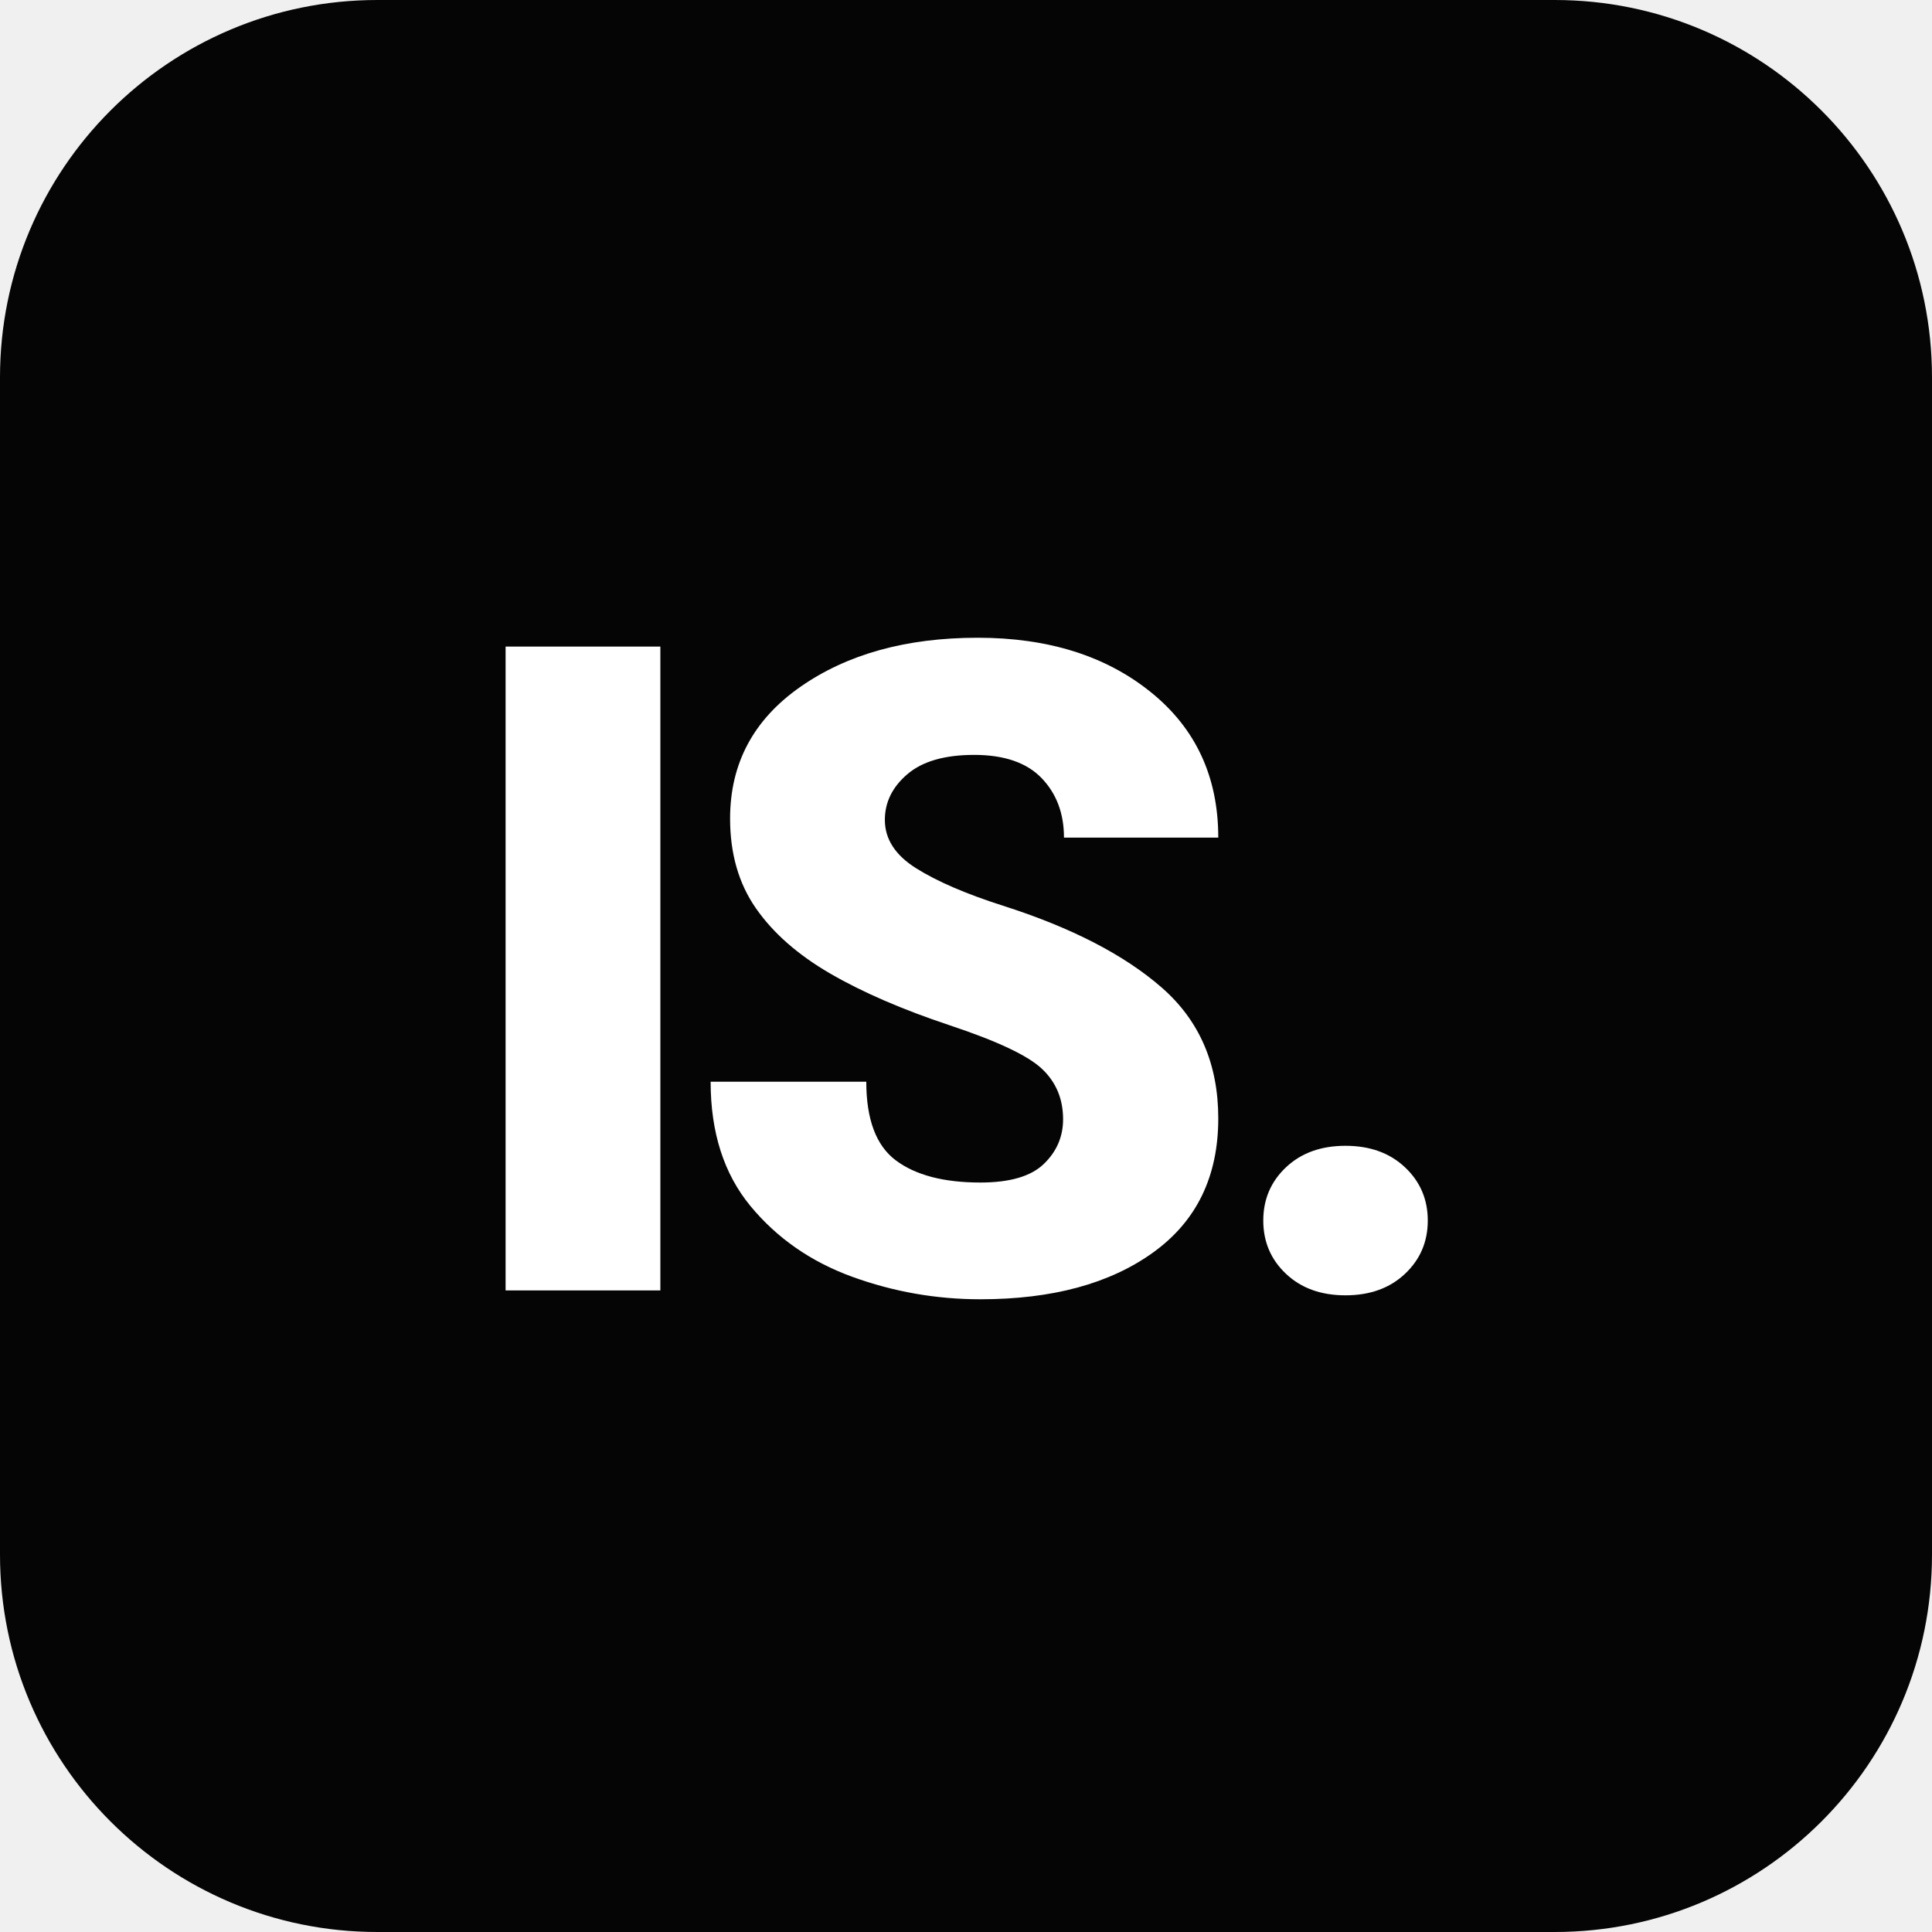
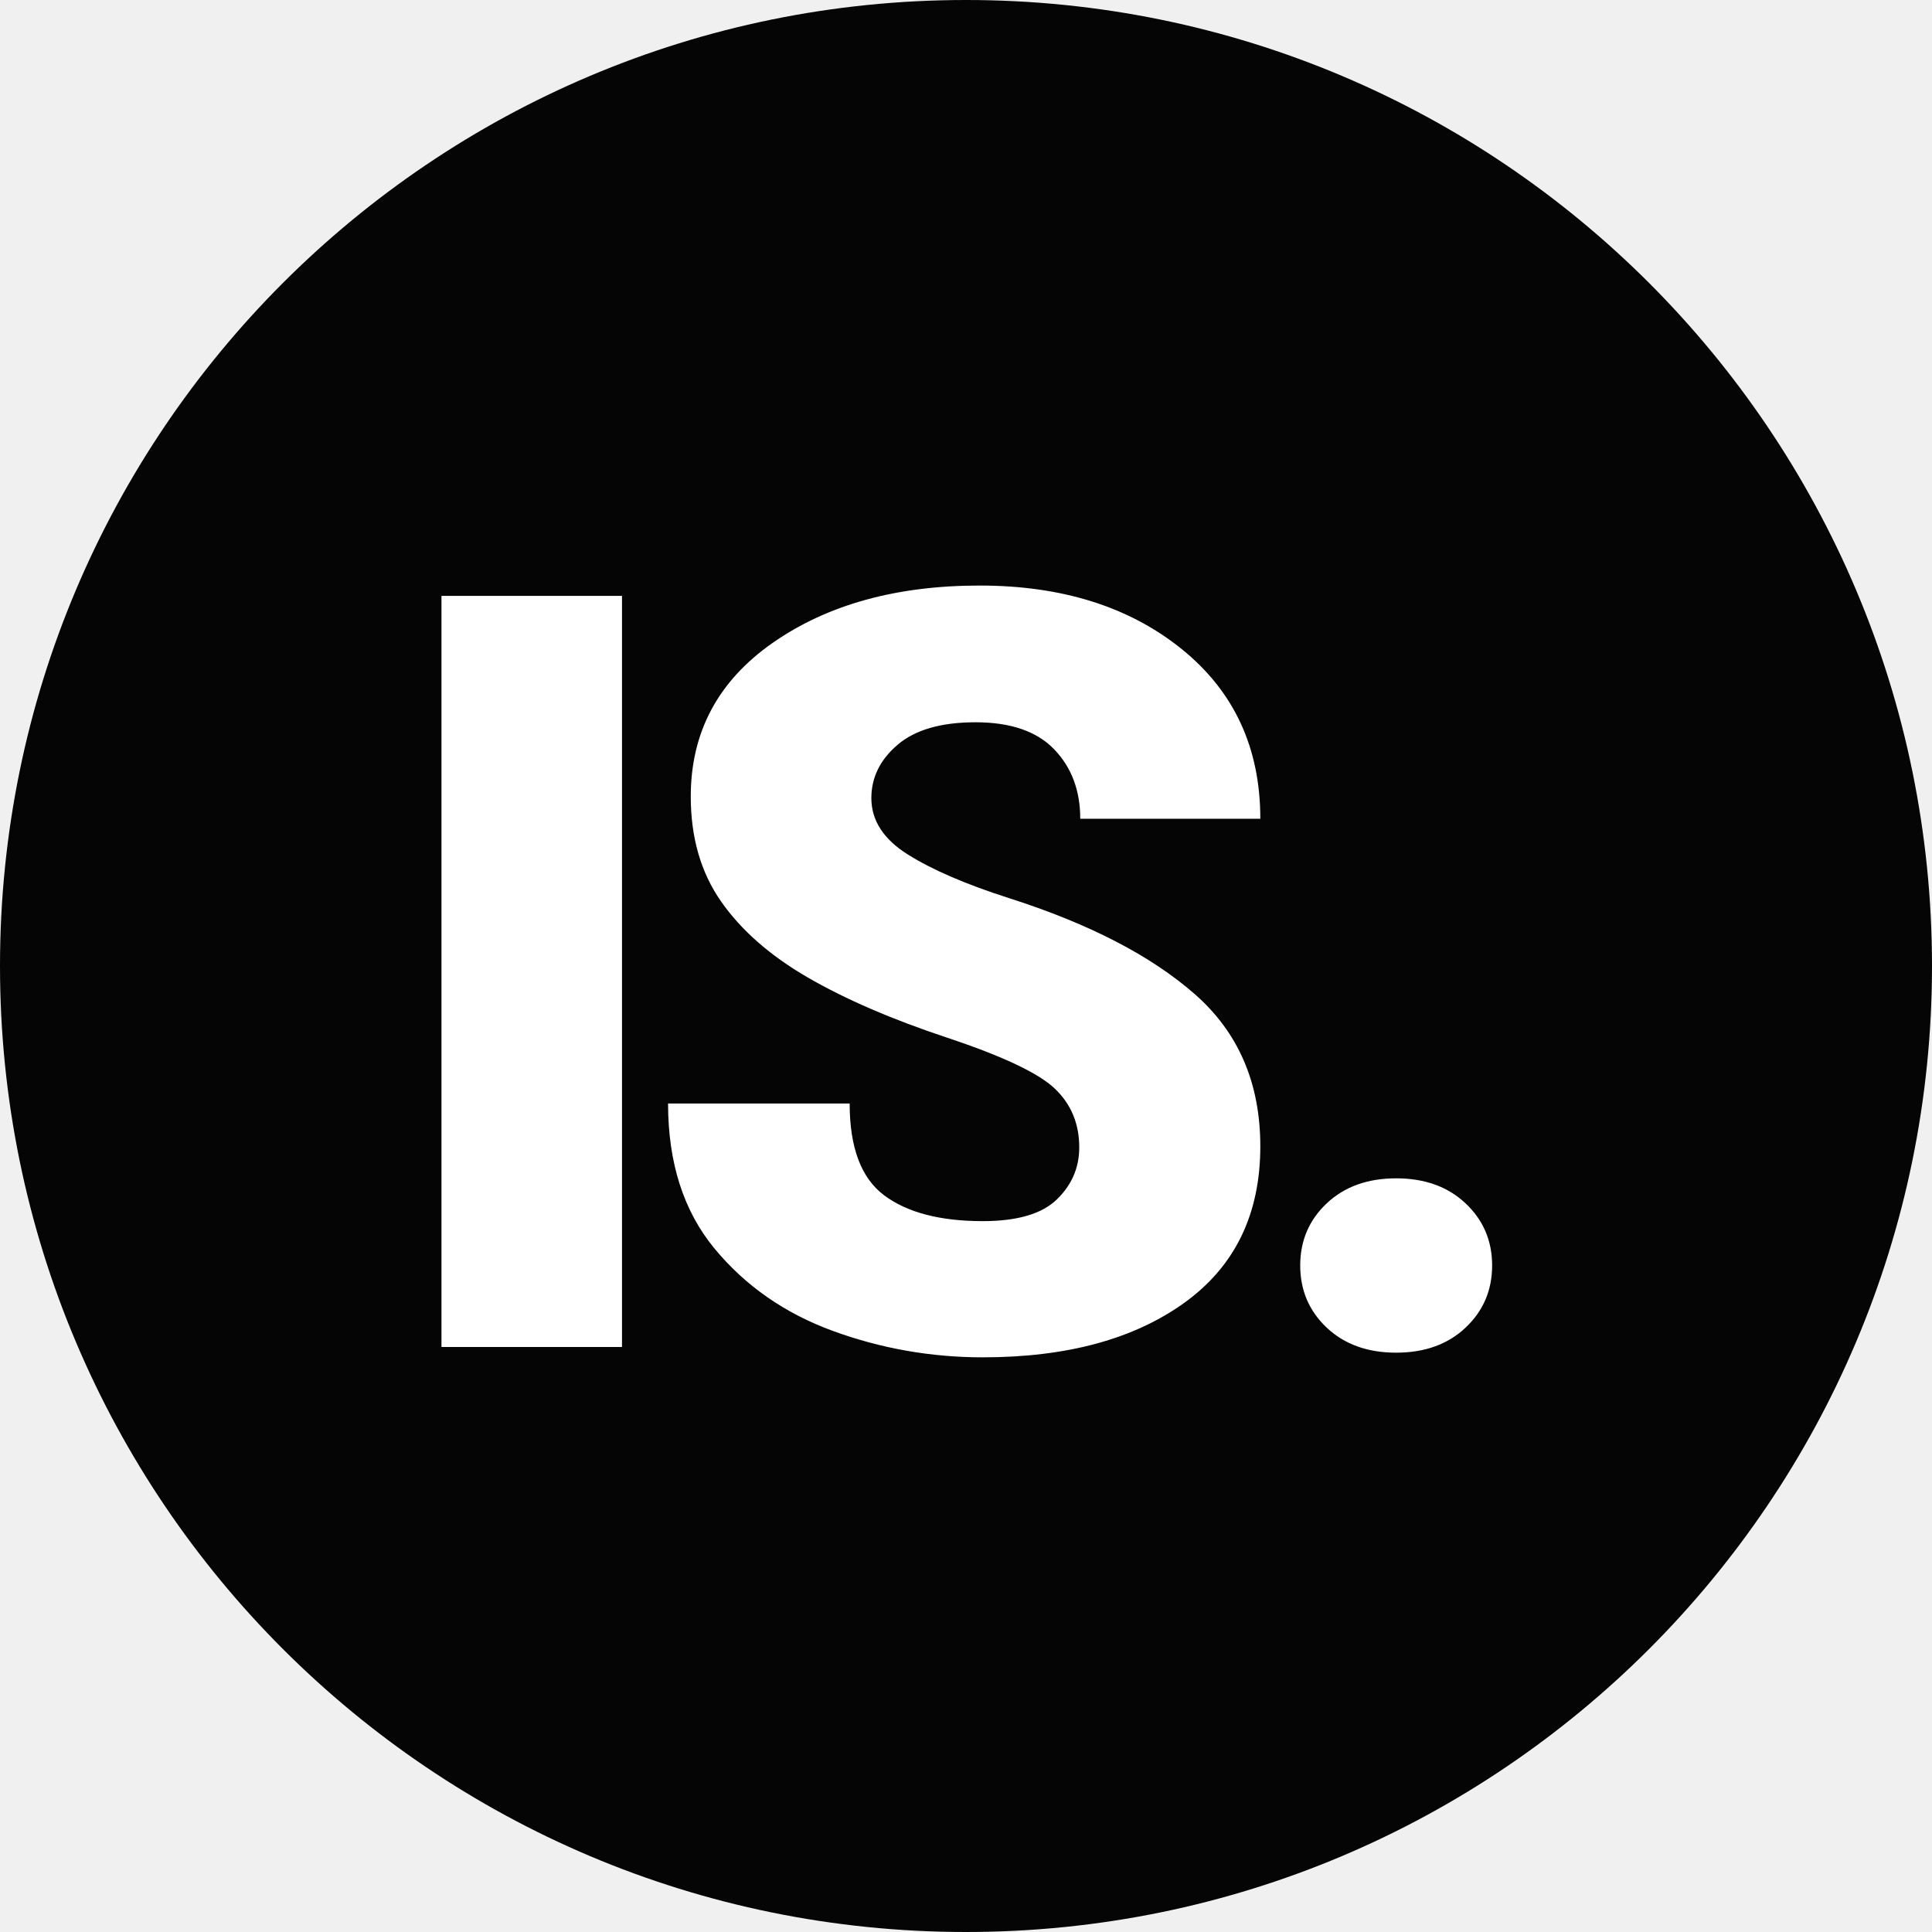
<svg xmlns="http://www.w3.org/2000/svg" viewBox="0 0 512 512">
-   <rect width="512" height="512" fill="#050505" rx="100" />
-   <text x="256" y="276" font-family="-apple-system, BlinkMacSystemFont, 'Segoe UI', Roboto, Helvetica, Arial, sans-serif, 'Apple Color Emoji', 'Segoe UI Emoji', 'Segoe UI Symbol'" font-weight="900" font-size="240" fill="#ffffff" text-anchor="middle" dominant-baseline="middle" letter-spacing="-10">IS.</text>
+   <circle cx="256" cy="256" r="256" fill="#050505" />
+   <text x="256" y="280" font-family="-apple-system, BlinkMacSystemFont, 'Segoe UI', Roboto, Helvetica, Arial, sans-serif, 'Apple Color Emoji', 'Segoe UI Emoji', 'Segoe UI Symbol'" font-weight="900" font-size="280" fill="#ffffff" text-anchor="middle" dominant-baseline="middle" letter-spacing="-15">IS.</text>
</svg>
